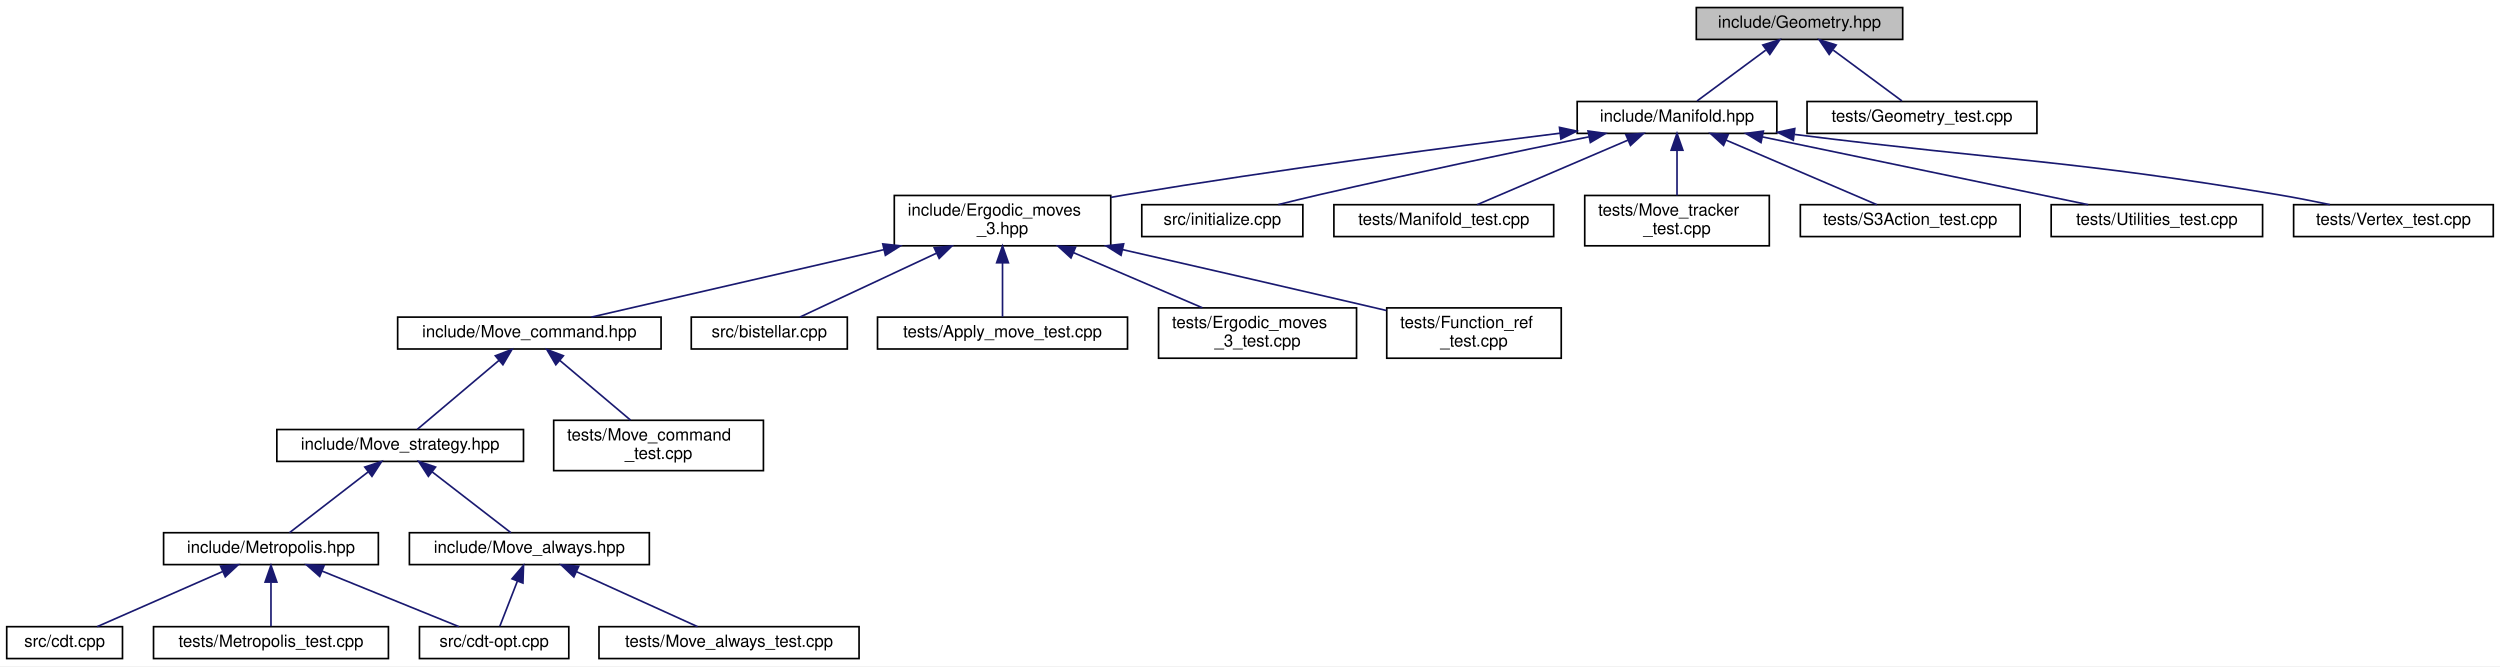
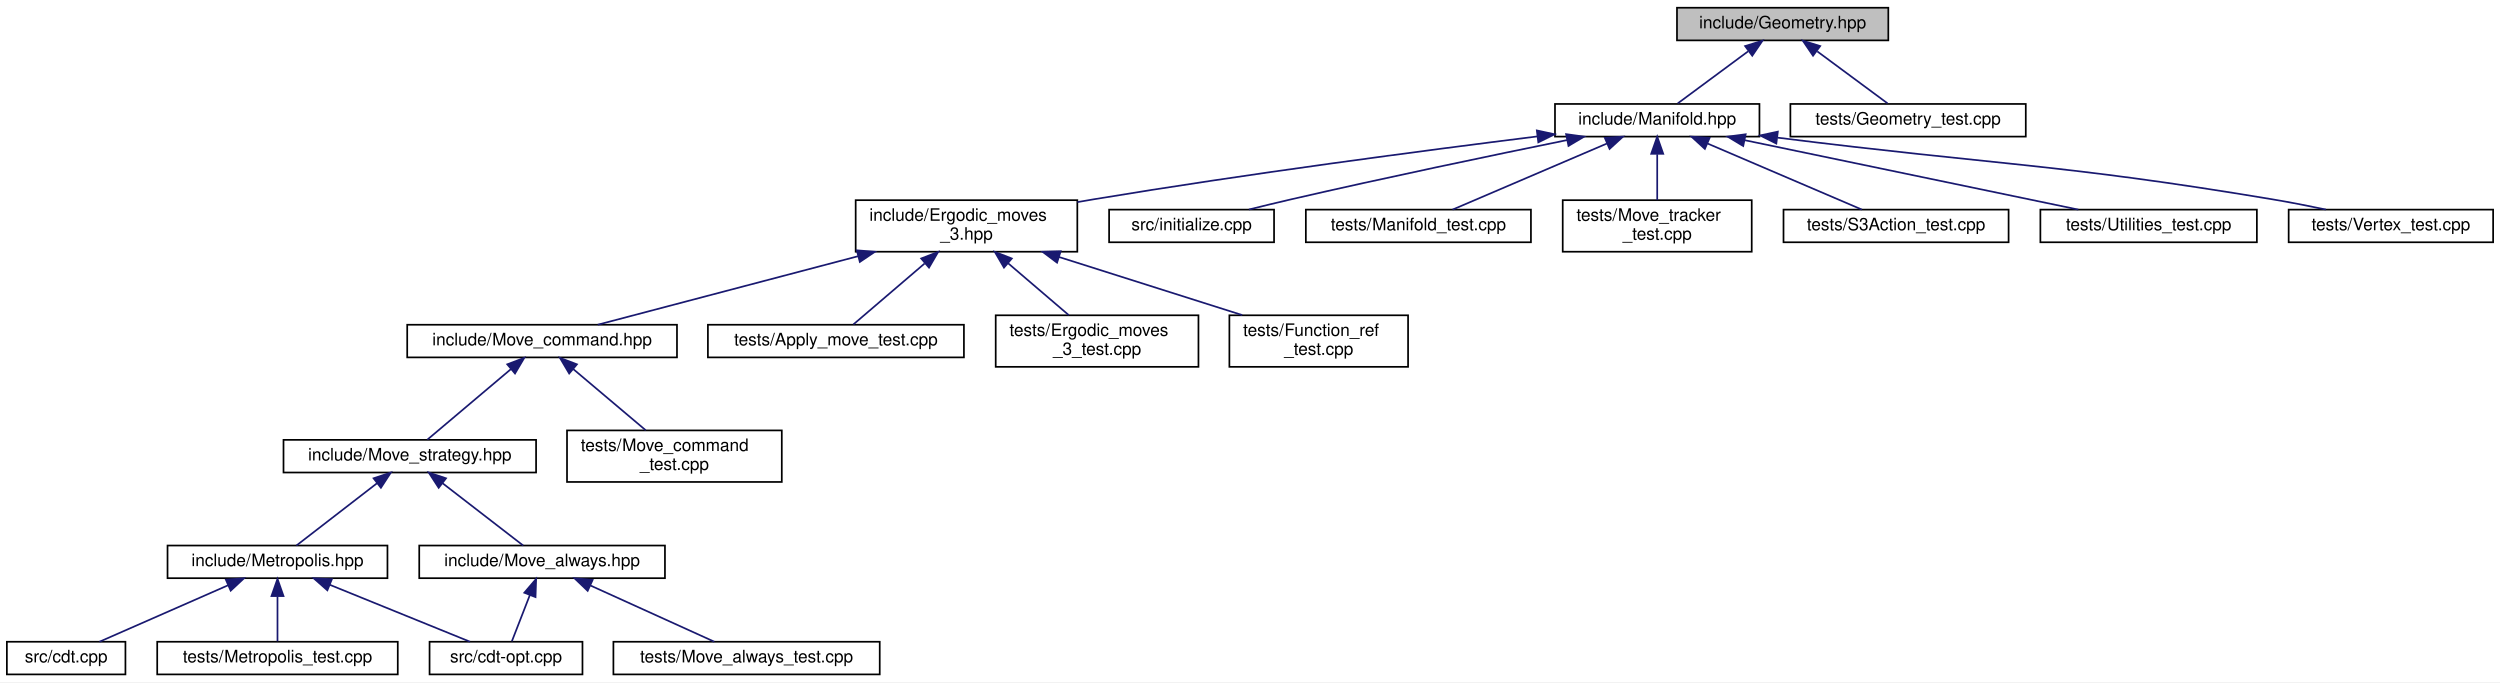
- <svg xmlns="http://www.w3.org/2000/svg" xmlns:xlink="http://www.w3.org/1999/xlink" width="1490pt" height="397pt" viewBox="0.00 0.00 1490.00 397.00">
+ <svg xmlns="http://www.w3.org/2000/svg" xmlns:xlink="http://www.w3.org/1999/xlink" width="1455pt" height="397pt" viewBox="0.00 0.00 1455.00 397.00">
  <g id="graph0" class="graph" transform="scale(1 1) rotate(0) translate(4 393)">
-     <polygon fill="white" stroke="transparent" points="-4,4 -4,-393 1486,-393 1486,4 -4,4" />
+     <polygon fill="white" stroke="transparent" points="-4,4 -4,-393 1451,-393 1451,4 -4,4" />
    <g id="node1" class="node">
      <g id="a_node1">
        <a xlink:title="Geometric quantities of Manifold used by MoveAlgorithm.">
-           <polygon fill="#bfbfbf" stroke="black" points="1007,-369.5 1007,-388.5 1130,-388.5 1130,-369.5 1007,-369.5" />
-           <text text-anchor="middle" x="1068.5" y="-376.5" font-family="Helvetica,sans-Serif" font-size="10.00">include/Geometry.hpp</text>
+           <polygon fill="#bfbfbf" stroke="black" points="972,-369.5 972,-388.5 1095,-388.5 1095,-369.5 972,-369.5" />
+           <text text-anchor="middle" x="1033.5" y="-376.5" font-family="Helvetica,sans-Serif" font-size="10.00">include/Geometry.hpp</text>
        </a>
      </g>
    </g>
    <g id="node2" class="node">
      <g id="a_node2">
        <a xlink:href="_manifold_8hpp.html" target="_top" xlink:title="Data structures for manifolds.">
-           <polygon fill="white" stroke="black" points="936,-313.5 936,-332.5 1055,-332.5 1055,-313.5 936,-313.5" />
-           <text text-anchor="middle" x="995.5" y="-320.5" font-family="Helvetica,sans-Serif" font-size="10.00">include/Manifold.hpp</text>
+           <polygon fill="white" stroke="black" points="901,-313.5 901,-332.5 1020,-332.5 1020,-313.5 901,-313.5" />
+           <text text-anchor="middle" x="960.5" y="-320.5" font-family="Helvetica,sans-Serif" font-size="10.00">include/Manifold.hpp</text>
        </a>
      </g>
    </g>
    <g id="edge1" class="edge">
-       <path fill="none" stroke="midnightblue" d="M1048.36,-363.1C1035.22,-353.38 1018.52,-341.03 1007.44,-332.83" />
-       <polygon fill="midnightblue" stroke="midnightblue" points="1046.65,-366.19 1056.77,-369.32 1050.81,-360.56 1046.65,-366.19" />
-     </g>
-     <g id="node23" class="node">
-       <g id="a_node23">
+       <path fill="none" stroke="midnightblue" d="M1013.36,-363.1C1000.22,-353.38 983.52,-341.03 972.44,-332.83" />
+       <polygon fill="midnightblue" stroke="midnightblue" points="1011.65,-366.19 1021.77,-369.32 1015.81,-360.56 1011.65,-366.19" />
+     </g>
+     <g id="node22" class="node">
+       <g id="a_node22">
        <a xlink:href="_geometry__test_8cpp.html" target="_top" xlink:title="Tests of new geometry data structure.">
-           <polygon fill="white" stroke="black" points="1073,-313.5 1073,-332.5 1210,-332.5 1210,-313.5 1073,-313.5" />
-           <text text-anchor="middle" x="1141.5" y="-320.5" font-family="Helvetica,sans-Serif" font-size="10.00">tests/Geometry_test.cpp</text>
-         </a>
-       </g>
-     </g>
-     <g id="edge23" class="edge">
-       <path fill="none" stroke="midnightblue" d="M1088.64,-363.1C1101.78,-353.38 1118.48,-341.03 1129.56,-332.83" />
-       <polygon fill="midnightblue" stroke="midnightblue" points="1086.19,-360.56 1080.23,-369.32 1090.35,-366.19 1086.19,-360.56" />
+           <polygon fill="white" stroke="black" points="1038,-313.5 1038,-332.5 1175,-332.5 1175,-313.5 1038,-313.5" />
+           <text text-anchor="middle" x="1106.5" y="-320.5" font-family="Helvetica,sans-Serif" font-size="10.00">tests/Geometry_test.cpp</text>
+         </a>
+       </g>
+     </g>
+     <g id="edge22" class="edge">
+       <path fill="none" stroke="midnightblue" d="M1053.64,-363.1C1066.78,-353.38 1083.48,-341.03 1094.56,-332.83" />
+       <polygon fill="midnightblue" stroke="midnightblue" points="1051.19,-360.56 1045.23,-369.32 1055.35,-366.19 1051.19,-360.56" />
    </g>
    <g id="node3" class="node">
      <g id="a_node3">
        <a xlink:href="_ergodic__moves__3_8hpp.html" target="_top" xlink:title="Pachner moves on 2+1 dimensional foliated Delaunay triangulations.">
-           <polygon fill="white" stroke="black" points="529,-246.5 529,-276.5 658,-276.5 658,-246.5 529,-246.5" />
-           <text text-anchor="start" x="537" y="-264.5" font-family="Helvetica,sans-Serif" font-size="10.00">include/Ergodic_moves</text>
-           <text text-anchor="middle" x="593.5" y="-253.5" font-family="Helvetica,sans-Serif" font-size="10.00">_3.hpp</text>
+           <polygon fill="white" stroke="black" points="494,-246.5 494,-276.5 623,-276.5 623,-246.5 494,-246.5" />
+           <text text-anchor="start" x="502" y="-264.5" font-family="Helvetica,sans-Serif" font-size="10.00">include/Ergodic_moves</text>
+           <text text-anchor="middle" x="558.5" y="-253.5" font-family="Helvetica,sans-Serif" font-size="10.00">_3.hpp</text>
        </a>
      </g>
    </g>
    <g id="edge2" class="edge">
-       <path fill="none" stroke="midnightblue" d="M925.84,-313.62C859.33,-305.33 756.35,-291.79 667.5,-277 664.4,-276.48 661.23,-275.94 658.03,-275.37" />
-       <polygon fill="midnightblue" stroke="midnightblue" points="925.44,-317.09 935.79,-314.85 926.3,-310.15 925.44,-317.09" />
+       <path fill="none" stroke="midnightblue" d="M890.84,-313.62C824.33,-305.33 721.35,-291.79 632.5,-277 629.4,-276.48 626.23,-275.94 623.03,-275.37" />
+       <polygon fill="midnightblue" stroke="midnightblue" points="890.44,-317.09 900.79,-314.85 891.3,-310.15 890.44,-317.09" />
+     </g>
+     <g id="node16" class="node">
+       <g id="a_node16">
+         <a xlink:href="initialize_8cpp.html" target="_top" xlink:title="Generates initial spacetimes.">
+           <polygon fill="white" stroke="black" points="641.5,-252 641.5,-271 737.5,-271 737.5,-252 641.5,-252" />
+           <text text-anchor="middle" x="689.5" y="-259" font-family="Helvetica,sans-Serif" font-size="10.00">src/initialize.cpp</text>
+         </a>
+       </g>
+     </g>
+     <g id="edge16" class="edge">
+       <path fill="none" stroke="midnightblue" d="M907.97,-311.46C864.79,-302.67 802.05,-289.58 747.5,-277 739.51,-275.16 730.93,-273.07 722.88,-271.07" />
+       <polygon fill="midnightblue" stroke="midnightblue" points="907.47,-314.93 917.97,-313.49 908.86,-308.07 907.47,-314.93" />
    </g>
    <g id="node17" class="node">
      <g id="a_node17">
-         <a xlink:href="initialize_8cpp.html" target="_top" xlink:title="Generates initial spacetimes.">
-           <polygon fill="white" stroke="black" points="676.5,-252 676.5,-271 772.5,-271 772.5,-252 676.5,-252" />
-           <text text-anchor="middle" x="724.5" y="-259" font-family="Helvetica,sans-Serif" font-size="10.00">src/initialize.cpp</text>
+         <a xlink:href="_manifold__test_8cpp.html" target="_top" xlink:title="Tests of new manifold data structure.">
+           <polygon fill="white" stroke="black" points="756,-252 756,-271 887,-271 887,-252 756,-252" />
+           <text text-anchor="middle" x="821.5" y="-259" font-family="Helvetica,sans-Serif" font-size="10.00">tests/Manifold_test.cpp</text>
        </a>
      </g>
    </g>
    <g id="edge17" class="edge">
-       <path fill="none" stroke="midnightblue" d="M942.97,-311.46C899.79,-302.67 837.05,-289.58 782.5,-277 774.51,-275.16 765.93,-273.07 757.88,-271.07" />
-       <polygon fill="midnightblue" stroke="midnightblue" points="942.47,-314.93 952.97,-313.49 943.86,-308.07 942.47,-314.93" />
+       <path fill="none" stroke="midnightblue" d="M931.25,-309.48C904.25,-297.92 864.9,-281.08 841.38,-271.01" />
+       <polygon fill="midnightblue" stroke="midnightblue" points="930.01,-312.76 940.58,-313.48 932.77,-306.32 930.01,-312.76" />
    </g>
    <g id="node18" class="node">
      <g id="a_node18">
-         <a xlink:href="_manifold__test_8cpp.html" target="_top" xlink:title="Tests of new manifold data structure.">
-           <polygon fill="white" stroke="black" points="791,-252 791,-271 922,-271 922,-252 791,-252" />
-           <text text-anchor="middle" x="856.5" y="-259" font-family="Helvetica,sans-Serif" font-size="10.00">tests/Manifold_test.cpp</text>
+         <a xlink:href="_move__tracker__test_8cpp.html" target="_top" xlink:title="Tests of MoveTracker, that is, that moves are tracked properly.">
+           <polygon fill="white" stroke="black" points="905.5,-246.5 905.5,-276.5 1015.5,-276.5 1015.5,-246.5 905.5,-246.5" />
+           <text text-anchor="start" x="913.5" y="-264.5" font-family="Helvetica,sans-Serif" font-size="10.00">tests/Move_tracker</text>
+           <text text-anchor="middle" x="960.5" y="-253.5" font-family="Helvetica,sans-Serif" font-size="10.00">_test.cpp</text>
        </a>
      </g>
    </g>
    <g id="edge18" class="edge">
-       <path fill="none" stroke="midnightblue" d="M966.25,-309.48C939.25,-297.92 899.9,-281.08 876.38,-271.01" />
-       <polygon fill="midnightblue" stroke="midnightblue" points="965.01,-312.76 975.58,-313.48 967.77,-306.32 965.01,-312.76" />
+       <path fill="none" stroke="midnightblue" d="M960.5,-303.23C960.5,-294.59 960.5,-284.5 960.5,-276.52" />
+       <polygon fill="midnightblue" stroke="midnightblue" points="957,-303.48 960.5,-313.48 964,-303.48 957,-303.48" />
    </g>
    <g id="node19" class="node">
      <g id="a_node19">
-         <a xlink:href="_move__tracker__test_8cpp.html" target="_top" xlink:title="Tests of MoveTracker, that is, that moves are tracked properly.">
-           <polygon fill="white" stroke="black" points="940.5,-246.5 940.5,-276.5 1050.5,-276.5 1050.5,-246.5 940.5,-246.5" />
-           <text text-anchor="start" x="948.5" y="-264.5" font-family="Helvetica,sans-Serif" font-size="10.00">tests/Move_tracker</text>
-           <text text-anchor="middle" x="995.5" y="-253.5" font-family="Helvetica,sans-Serif" font-size="10.00">_test.cpp</text>
+         <a xlink:href="_s3_action__test_8cpp.html" target="_top" xlink:title="Tests for the S3 action functions.">
+           <polygon fill="white" stroke="black" points="1034,-252 1034,-271 1165,-271 1165,-252 1034,-252" />
+           <text text-anchor="middle" x="1099.5" y="-259" font-family="Helvetica,sans-Serif" font-size="10.00">tests/S3Action_test.cpp</text>
        </a>
      </g>
    </g>
    <g id="edge19" class="edge">
-       <path fill="none" stroke="midnightblue" d="M995.5,-303.23C995.5,-294.59 995.5,-284.5 995.5,-276.52" />
-       <polygon fill="midnightblue" stroke="midnightblue" points="992,-303.48 995.5,-313.48 999,-303.48 992,-303.48" />
+       <path fill="none" stroke="midnightblue" d="M989.75,-309.48C1016.75,-297.92 1056.1,-281.08 1079.62,-271.01" />
+       <polygon fill="midnightblue" stroke="midnightblue" points="988.23,-306.32 980.42,-313.48 990.99,-312.76 988.23,-306.32" />
    </g>
    <g id="node20" class="node">
      <g id="a_node20">
-         <a xlink:href="_s3_action__test_8cpp.html" target="_top" xlink:title="Tests for the S3 action functions.">
-           <polygon fill="white" stroke="black" points="1069,-252 1069,-271 1200,-271 1200,-252 1069,-252" />
-           <text text-anchor="middle" x="1134.5" y="-259" font-family="Helvetica,sans-Serif" font-size="10.00">tests/S3Action_test.cpp</text>
+         <a xlink:href="_utilities__test_8cpp.html" target="_top" xlink:title="Tests on utility functions.">
+           <polygon fill="white" stroke="black" points="1183.5,-252 1183.5,-271 1309.5,-271 1309.5,-252 1183.5,-252" />
+           <text text-anchor="middle" x="1246.5" y="-259" font-family="Helvetica,sans-Serif" font-size="10.00">tests/Utilities_test.cpp</text>
        </a>
      </g>
    </g>
    <g id="edge20" class="edge">
-       <path fill="none" stroke="midnightblue" d="M1024.75,-309.48C1051.75,-297.92 1091.1,-281.08 1114.62,-271.01" />
-       <polygon fill="midnightblue" stroke="midnightblue" points="1023.23,-306.32 1015.42,-313.48 1025.99,-312.76 1023.23,-306.32" />
+       <path fill="none" stroke="midnightblue" d="M1011.44,-311.4C1066.89,-299.87 1154.45,-281.65 1205.6,-271.01" />
+       <polygon fill="midnightblue" stroke="midnightblue" points="1010.55,-308.01 1001.48,-313.48 1011.98,-314.86 1010.55,-308.01" />
    </g>
    <g id="node21" class="node">
      <g id="a_node21">
-         <a xlink:href="_utilities__test_8cpp.html" target="_top" xlink:title="Tests on utility functions.">
-           <polygon fill="white" stroke="black" points="1218.5,-252 1218.5,-271 1344.5,-271 1344.5,-252 1218.5,-252" />
-           <text text-anchor="middle" x="1281.5" y="-259" font-family="Helvetica,sans-Serif" font-size="10.00">tests/Utilities_test.cpp</text>
+         <a xlink:href="_vertex__test_8cpp.html" target="_top" xlink:title="Tests on points and vertices in foliated Delaunay triangulations.">
+           <polygon fill="white" stroke="black" points="1328,-252 1328,-271 1447,-271 1447,-252 1328,-252" />
+           <text text-anchor="middle" x="1387.5" y="-259" font-family="Helvetica,sans-Serif" font-size="10.00">tests/Vertex_test.cpp</text>
        </a>
      </g>
    </g>
    <g id="edge21" class="edge">
-       <path fill="none" stroke="midnightblue" d="M1046.44,-311.4C1101.89,-299.87 1189.45,-281.65 1240.6,-271.01" />
-       <polygon fill="midnightblue" stroke="midnightblue" points="1045.55,-308.01 1036.48,-313.48 1046.98,-314.86 1045.55,-308.01" />
-     </g>
-     <g id="node22" class="node">
-       <g id="a_node22">
-         <a xlink:href="_vertex__test_8cpp.html" target="_top" xlink:title="Tests on points and vertices in foliated Delaunay triangulations.">
-           <polygon fill="white" stroke="black" points="1363,-252 1363,-271 1482,-271 1482,-252 1363,-252" />
-           <text text-anchor="middle" x="1422.5" y="-259" font-family="Helvetica,sans-Serif" font-size="10.00">tests/Vertex_test.cpp</text>
-         </a>
-       </g>
-     </g>
-     <g id="edge22" class="edge">
-       <path fill="none" stroke="midnightblue" d="M1065.62,-312.87C1194.63,-296.7 1229.07,-297.79 1353.5,-277 1363.64,-275.31 1374.56,-273.16 1384.65,-271.05" />
-       <polygon fill="midnightblue" stroke="midnightblue" points="1064.82,-309.45 1055.34,-314.17 1065.7,-316.39 1064.82,-309.45" />
+       <path fill="none" stroke="midnightblue" d="M1030.62,-312.87C1159.63,-296.7 1194.07,-297.79 1318.5,-277 1328.64,-275.31 1339.56,-273.16 1349.65,-271.05" />
+       <polygon fill="midnightblue" stroke="midnightblue" points="1029.82,-309.45 1020.34,-314.17 1030.7,-316.39 1029.82,-309.45" />
    </g>
    <g id="node4" class="node">
      <g id="a_node4">
        <a xlink:href="_move__command_8hpp.html" target="_top" xlink:title="Do ergodic moves using the Command pattern.">
          <polygon fill="white" stroke="black" points="233,-185 233,-204 390,-204 390,-185 233,-185" />
          <text text-anchor="middle" x="311.5" y="-192" font-family="Helvetica,sans-Serif" font-size="10.00">include/Move_command.hpp</text>
        </a>
      </g>
    </g>
    <g id="edge3" class="edge">
-       <path fill="none" stroke="midnightblue" d="M522.91,-244.23C467.54,-231.47 392.68,-214.21 348.5,-204.03" />
-       <polygon fill="midnightblue" stroke="midnightblue" points="522.13,-247.64 532.66,-246.48 523.7,-240.82 522.13,-247.64" />
+       <path fill="none" stroke="midnightblue" d="M495.46,-243.91C447.09,-231.18 382.28,-214.13 343.91,-204.03" />
+       <polygon fill="midnightblue" stroke="midnightblue" points="494.65,-247.32 505.21,-246.48 496.43,-240.55 494.65,-247.32" />
    </g>
    <g id="node13" class="node">
      <g id="a_node13">
-         <a xlink:href="bistellar_8cpp.html" target="_top" xlink:title="Example bistellar fip.">
-           <polygon fill="white" stroke="black" points="408,-185 408,-204 501,-204 501,-185 408,-185" />
-           <text text-anchor="middle" x="454.5" y="-192" font-family="Helvetica,sans-Serif" font-size="10.00">src/bistellar.cpp</text>
+         <a xlink:href="_apply__move__test_8cpp.html" target="_top" xlink:title="Applying ergodic moves to manifolds.">
+           <polygon fill="white" stroke="black" points="408,-185 408,-204 557,-204 557,-185 408,-185" />
+           <text text-anchor="middle" x="482.5" y="-192" font-family="Helvetica,sans-Serif" font-size="10.00">tests/Apply_move_test.cpp</text>
        </a>
      </g>
    </g>
    <g id="edge13" class="edge">
-       <path fill="none" stroke="midnightblue" d="M554.22,-242.13C527.47,-229.62 493.29,-213.64 472.69,-204.01" />
-       <polygon fill="midnightblue" stroke="midnightblue" points="552.8,-245.33 563.34,-246.4 555.76,-238.99 552.8,-245.33" />
+       <path fill="none" stroke="midnightblue" d="M534.15,-239.67C520.11,-227.67 503.22,-213.22 492.67,-204.19" />
+       <polygon fill="midnightblue" stroke="midnightblue" points="532.13,-242.56 542.01,-246.4 536.68,-237.24 532.13,-242.56" />
    </g>
    <g id="node14" class="node">
      <g id="a_node14">
-         <a xlink:href="_apply__move__test_8cpp.html" target="_top" xlink:title="Applying ergodic moves to manifolds.">
-           <polygon fill="white" stroke="black" points="519,-185 519,-204 668,-204 668,-185 519,-185" />
-           <text text-anchor="middle" x="593.5" y="-192" font-family="Helvetica,sans-Serif" font-size="10.00">tests/Apply_move_test.cpp</text>
+         <a xlink:href="_ergodic__moves__3__test_8cpp.html" target="_top" xlink:title="Tests for ergodic moves on foliated triangulations.">
+           <polygon fill="white" stroke="black" points="575.5,-179.5 575.5,-209.5 693.5,-209.5 693.5,-179.5 575.5,-179.5" />
+           <text text-anchor="start" x="583.5" y="-197.5" font-family="Helvetica,sans-Serif" font-size="10.00">tests/Ergodic_moves</text>
+           <text text-anchor="middle" x="634.5" y="-186.5" font-family="Helvetica,sans-Serif" font-size="10.00">_3_test.cpp</text>
        </a>
      </g>
    </g>
    <g id="edge14" class="edge">
-       <path fill="none" stroke="midnightblue" d="M593.5,-236.25C593.5,-225.02 593.5,-212.38 593.5,-204.19" />
-       <polygon fill="midnightblue" stroke="midnightblue" points="590,-236.4 593.5,-246.4 597,-236.4 590,-236.4" />
+       <path fill="none" stroke="midnightblue" d="M582.61,-239.88C594.16,-230.01 607.69,-218.43 618.04,-209.58" />
+       <polygon fill="midnightblue" stroke="midnightblue" points="580.32,-237.24 574.99,-246.4 584.87,-242.56 580.32,-237.24" />
    </g>
    <g id="node15" class="node">
      <g id="a_node15">
-         <a xlink:href="_ergodic__moves__3__test_8cpp.html" target="_top" xlink:title="Tests for ergodic moves on foliated triangulations.">
-           <polygon fill="white" stroke="black" points="686.5,-179.5 686.5,-209.5 804.5,-209.5 804.5,-179.5 686.5,-179.5" />
-           <text text-anchor="start" x="694.5" y="-197.5" font-family="Helvetica,sans-Serif" font-size="10.00">tests/Ergodic_moves</text>
-           <text text-anchor="middle" x="745.5" y="-186.5" font-family="Helvetica,sans-Serif" font-size="10.00">_3_test.cpp</text>
+         <a xlink:href="_function__ref__test_8cpp.html" target="_top" xlink:title="Tests on function pointers, lambdas, and function_refs.">
+           <polygon fill="white" stroke="black" points="711.5,-179.5 711.5,-209.5 815.5,-209.5 815.5,-179.5 711.5,-179.5" />
+           <text text-anchor="start" x="719.5" y="-197.5" font-family="Helvetica,sans-Serif" font-size="10.00">tests/Function_ref</text>
+           <text text-anchor="middle" x="763.5" y="-186.5" font-family="Helvetica,sans-Serif" font-size="10.00">_test.cpp</text>
        </a>
      </g>
    </g>
    <g id="edge15" class="edge">
-       <path fill="none" stroke="midnightblue" d="M635.81,-242.41C660.08,-232.03 690.09,-219.2 712.58,-209.58" />
-       <polygon fill="midnightblue" stroke="midnightblue" points="634.3,-239.25 626.48,-246.4 637.05,-245.68 634.3,-239.25" />
-     </g>
-     <g id="node16" class="node">
-       <g id="a_node16">
-         <a xlink:href="_function__ref__test_8cpp.html" target="_top" xlink:title="Tests on function pointers, lambdas, and function_refs.">
-           <polygon fill="white" stroke="black" points="822.5,-179.5 822.5,-209.5 926.5,-209.5 926.5,-179.5 822.5,-179.5" />
-           <text text-anchor="start" x="830.5" y="-197.5" font-family="Helvetica,sans-Serif" font-size="10.00">tests/Function_ref</text>
-           <text text-anchor="middle" x="874.5" y="-186.5" font-family="Helvetica,sans-Serif" font-size="10.00">_test.cpp</text>
-         </a>
-       </g>
-     </g>
-     <g id="edge16" class="edge">
-       <path fill="none" stroke="midnightblue" d="M664.99,-244.24C708.04,-234.41 763.94,-221.58 813.5,-210 816.36,-209.33 819.3,-208.64 822.26,-207.95" />
-       <polygon fill="midnightblue" stroke="midnightblue" points="664.14,-240.84 655.17,-246.48 665.7,-247.67 664.14,-240.84" />
+       <path fill="none" stroke="midnightblue" d="M612.29,-243.44C645.52,-232.91 687.65,-219.55 719,-209.61" />
+       <polygon fill="midnightblue" stroke="midnightblue" points="611.2,-240.12 602.73,-246.48 613.32,-246.79 611.2,-240.12" />
    </g>
    <g id="node5" class="node">
      <g id="a_node5">
        <a xlink:href="_move__strategy_8hpp.html" target="_top" xlink:title="Template class for move algorithms (strategies) on manifolds.">
          <polygon fill="white" stroke="black" points="161,-118 161,-137 308,-137 308,-118 161,-118" />
          <text text-anchor="middle" x="234.5" y="-125" font-family="Helvetica,sans-Serif" font-size="10.00">include/Move_strategy.hpp</text>
        </a>
      </g>
    </g>
    <g id="edge4" class="edge">
      <path fill="none" stroke="midnightblue" d="M293.39,-178.21C278.22,-165.41 257.11,-147.59 244.72,-137.13" />
      <polygon fill="midnightblue" stroke="midnightblue" points="291.22,-180.96 301.12,-184.73 295.73,-175.61 291.22,-180.96" />
    </g>
    <g id="node12" class="node">
      <g id="a_node12">
        <a xlink:href="_move__command__test_8cpp.html" target="_top" xlink:title="Tests of MoveCommand, that is, that moves are handled properly.">
          <polygon fill="white" stroke="black" points="326,-112.5 326,-142.5 451,-142.5 451,-112.5 326,-112.5" />
          <text text-anchor="start" x="334" y="-130.5" font-family="Helvetica,sans-Serif" font-size="10.00">tests/Move_command</text>
          <text text-anchor="middle" x="388.5" y="-119.5" font-family="Helvetica,sans-Serif" font-size="10.00">_test.cpp</text>
        </a>
      </g>
    </g>
    <g id="edge12" class="edge">
      <path fill="none" stroke="midnightblue" d="M329.58,-178.24C342.36,-167.45 359.36,-153.1 371.81,-142.59" />
      <polygon fill="midnightblue" stroke="midnightblue" points="327.27,-175.61 321.88,-184.73 331.78,-180.96 327.27,-175.61" />
    </g>
    <g id="node6" class="node">
      <g id="a_node6">
        <a xlink:href="_metropolis_8hpp.html" target="_top" xlink:title="Perform Metropolis-Hastings algorithm on Delaunay Triangulations.">
          <polygon fill="white" stroke="black" points="93.5,-56.5 93.5,-75.5 221.5,-75.5 221.5,-56.5 93.5,-56.5" />
          <text text-anchor="middle" x="157.5" y="-63.5" font-family="Helvetica,sans-Serif" font-size="10.00">include/Metropolis.hpp</text>
        </a>
      </g>
    </g>
    <g id="edge5" class="edge">
      <path fill="none" stroke="midnightblue" d="M215.47,-111.79C200.7,-100.38 180.74,-84.96 168.51,-75.51" />
      <polygon fill="midnightblue" stroke="midnightblue" points="213.41,-114.63 223.47,-117.98 217.69,-109.09 213.41,-114.63" />
    </g>
    <g id="node10" class="node">
      <g id="a_node10">
        <a xlink:href="_move__always_8hpp.html" target="_top" xlink:title="Randomly selects moves to always perform on triangulations.">
          <polygon fill="white" stroke="black" points="240,-56.5 240,-75.5 383,-75.5 383,-56.5 240,-56.5" />
          <text text-anchor="middle" x="311.5" y="-63.5" font-family="Helvetica,sans-Serif" font-size="10.00">include/Move_always.hpp</text>
        </a>
      </g>
    </g>
    <g id="edge9" class="edge">
      <path fill="none" stroke="midnightblue" d="M253.53,-111.79C268.3,-100.38 288.26,-84.96 300.49,-75.51" />
      <polygon fill="midnightblue" stroke="midnightblue" points="251.31,-109.09 245.53,-117.98 255.59,-114.63 251.31,-109.09" />
    </g>
    <g id="node7" class="node">
      <g id="a_node7">
        <a xlink:href="cdt-opt_8cpp.html" target="_top" xlink:title="Outputs values to determine optimizations.">
          <polygon fill="white" stroke="black" points="246,-0.5 246,-19.5 335,-19.5 335,-0.5 246,-0.5" />
          <text text-anchor="middle" x="290.5" y="-7.5" font-family="Helvetica,sans-Serif" font-size="10.00">src/cdt-opt.cpp</text>
        </a>
      </g>
    </g>
    <g id="edge6" class="edge">
      <path fill="none" stroke="midnightblue" d="M187.95,-52.64C212.91,-42.5 247.58,-28.43 269.52,-19.52" />
      <polygon fill="midnightblue" stroke="midnightblue" points="186.52,-49.44 178.57,-56.44 189.16,-55.92 186.52,-49.44" />
    </g>
    <g id="node8" class="node">
      <g id="a_node8">
        <a xlink:href="cdt_8cpp.html" target="_top" xlink:title="The main executable.">
          <polygon fill="white" stroke="black" points="0,-0.5 0,-19.5 69,-19.5 69,-0.5 0,-0.5" />
          <text text-anchor="middle" x="34.5" y="-7.5" font-family="Helvetica,sans-Serif" font-size="10.00">src/cdt.cpp</text>
        </a>
      </g>
    </g>
    <g id="edge7" class="edge">
      <path fill="none" stroke="midnightblue" d="M128.73,-52.37C105.69,-42.26 74.02,-28.35 53.9,-19.52" />
      <polygon fill="midnightblue" stroke="midnightblue" points="127.45,-55.63 138.01,-56.44 130.26,-49.22 127.45,-55.63" />
    </g>
    <g id="node9" class="node">
      <g id="a_node9">
        <a xlink:href="_metropolis__test_8cpp.html" target="_top" xlink:title="Tests for the Metropolis-Hastings algorithm.">
          <polygon fill="white" stroke="black" points="87.5,-0.5 87.5,-19.5 227.5,-19.5 227.5,-0.5 87.5,-0.5" />
          <text text-anchor="middle" x="157.5" y="-7.5" font-family="Helvetica,sans-Serif" font-size="10.00">tests/Metropolis_test.cpp</text>
        </a>
      </g>
    </g>
    <g id="edge8" class="edge">
      <path fill="none" stroke="midnightblue" d="M157.5,-45.8C157.5,-36.91 157.5,-26.78 157.5,-19.75" />
      <polygon fill="midnightblue" stroke="midnightblue" points="154,-46.08 157.5,-56.08 161,-46.08 154,-46.08" />
    </g>
    <g id="edge10" class="edge">
      <path fill="none" stroke="midnightblue" d="M304.38,-46.69C300.84,-37.59 296.73,-27.01 293.9,-19.75" />
      <polygon fill="midnightblue" stroke="midnightblue" points="301.15,-48.03 308.03,-56.08 307.67,-45.49 301.15,-48.03" />
    </g>
    <g id="node11" class="node">
      <g id="a_node11">
        <a xlink:href="_move__always__test_8cpp.html" target="_top" xlink:title="Tests for the Move Always algorithm.">
          <polygon fill="white" stroke="black" points="353,-0.5 353,-19.5 508,-19.5 508,-0.5 353,-0.5" />
          <text text-anchor="middle" x="430.5" y="-7.5" font-family="Helvetica,sans-Serif" font-size="10.00">tests/Move_always_test.cpp</text>
        </a>
      </g>
    </g>
    <g id="edge11" class="edge">
      <path fill="none" stroke="midnightblue" d="M339.64,-52.23C361.9,-42.13 392.36,-28.31 411.73,-19.52" />
      <polygon fill="midnightblue" stroke="midnightblue" points="338.02,-49.12 330.36,-56.44 340.91,-55.5 338.02,-49.12" />
    </g>
  </g>
</svg>
